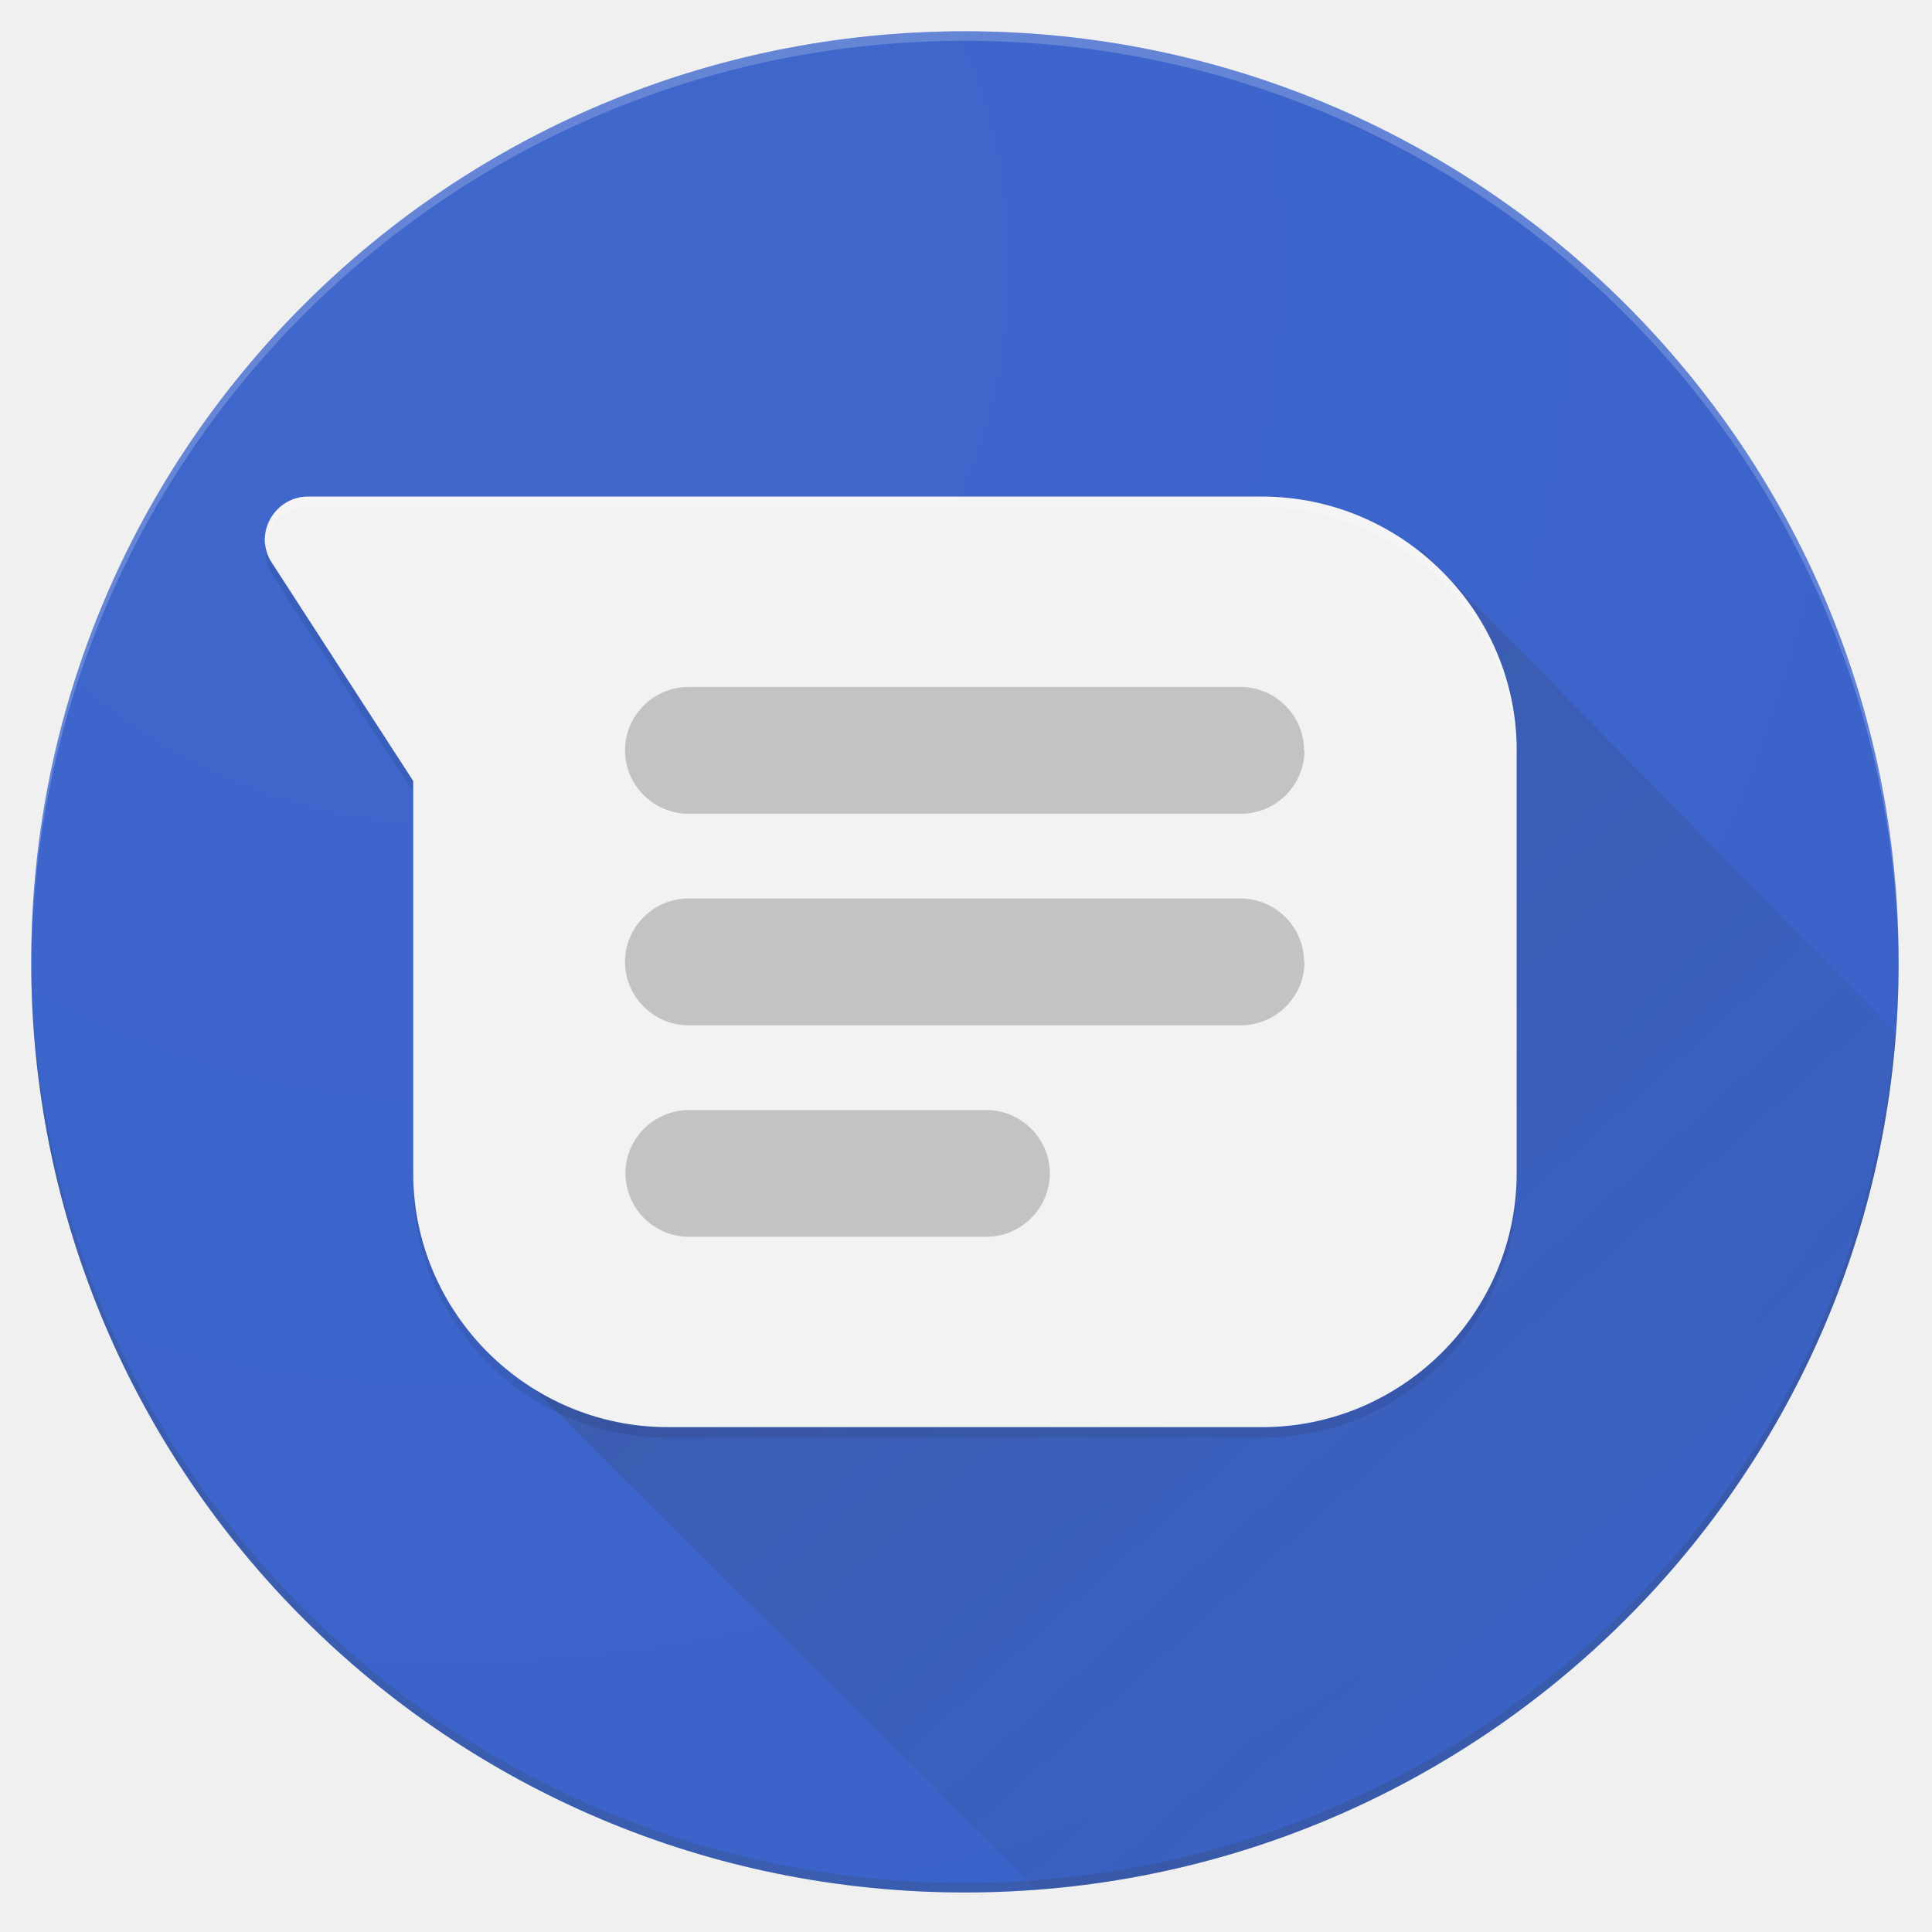
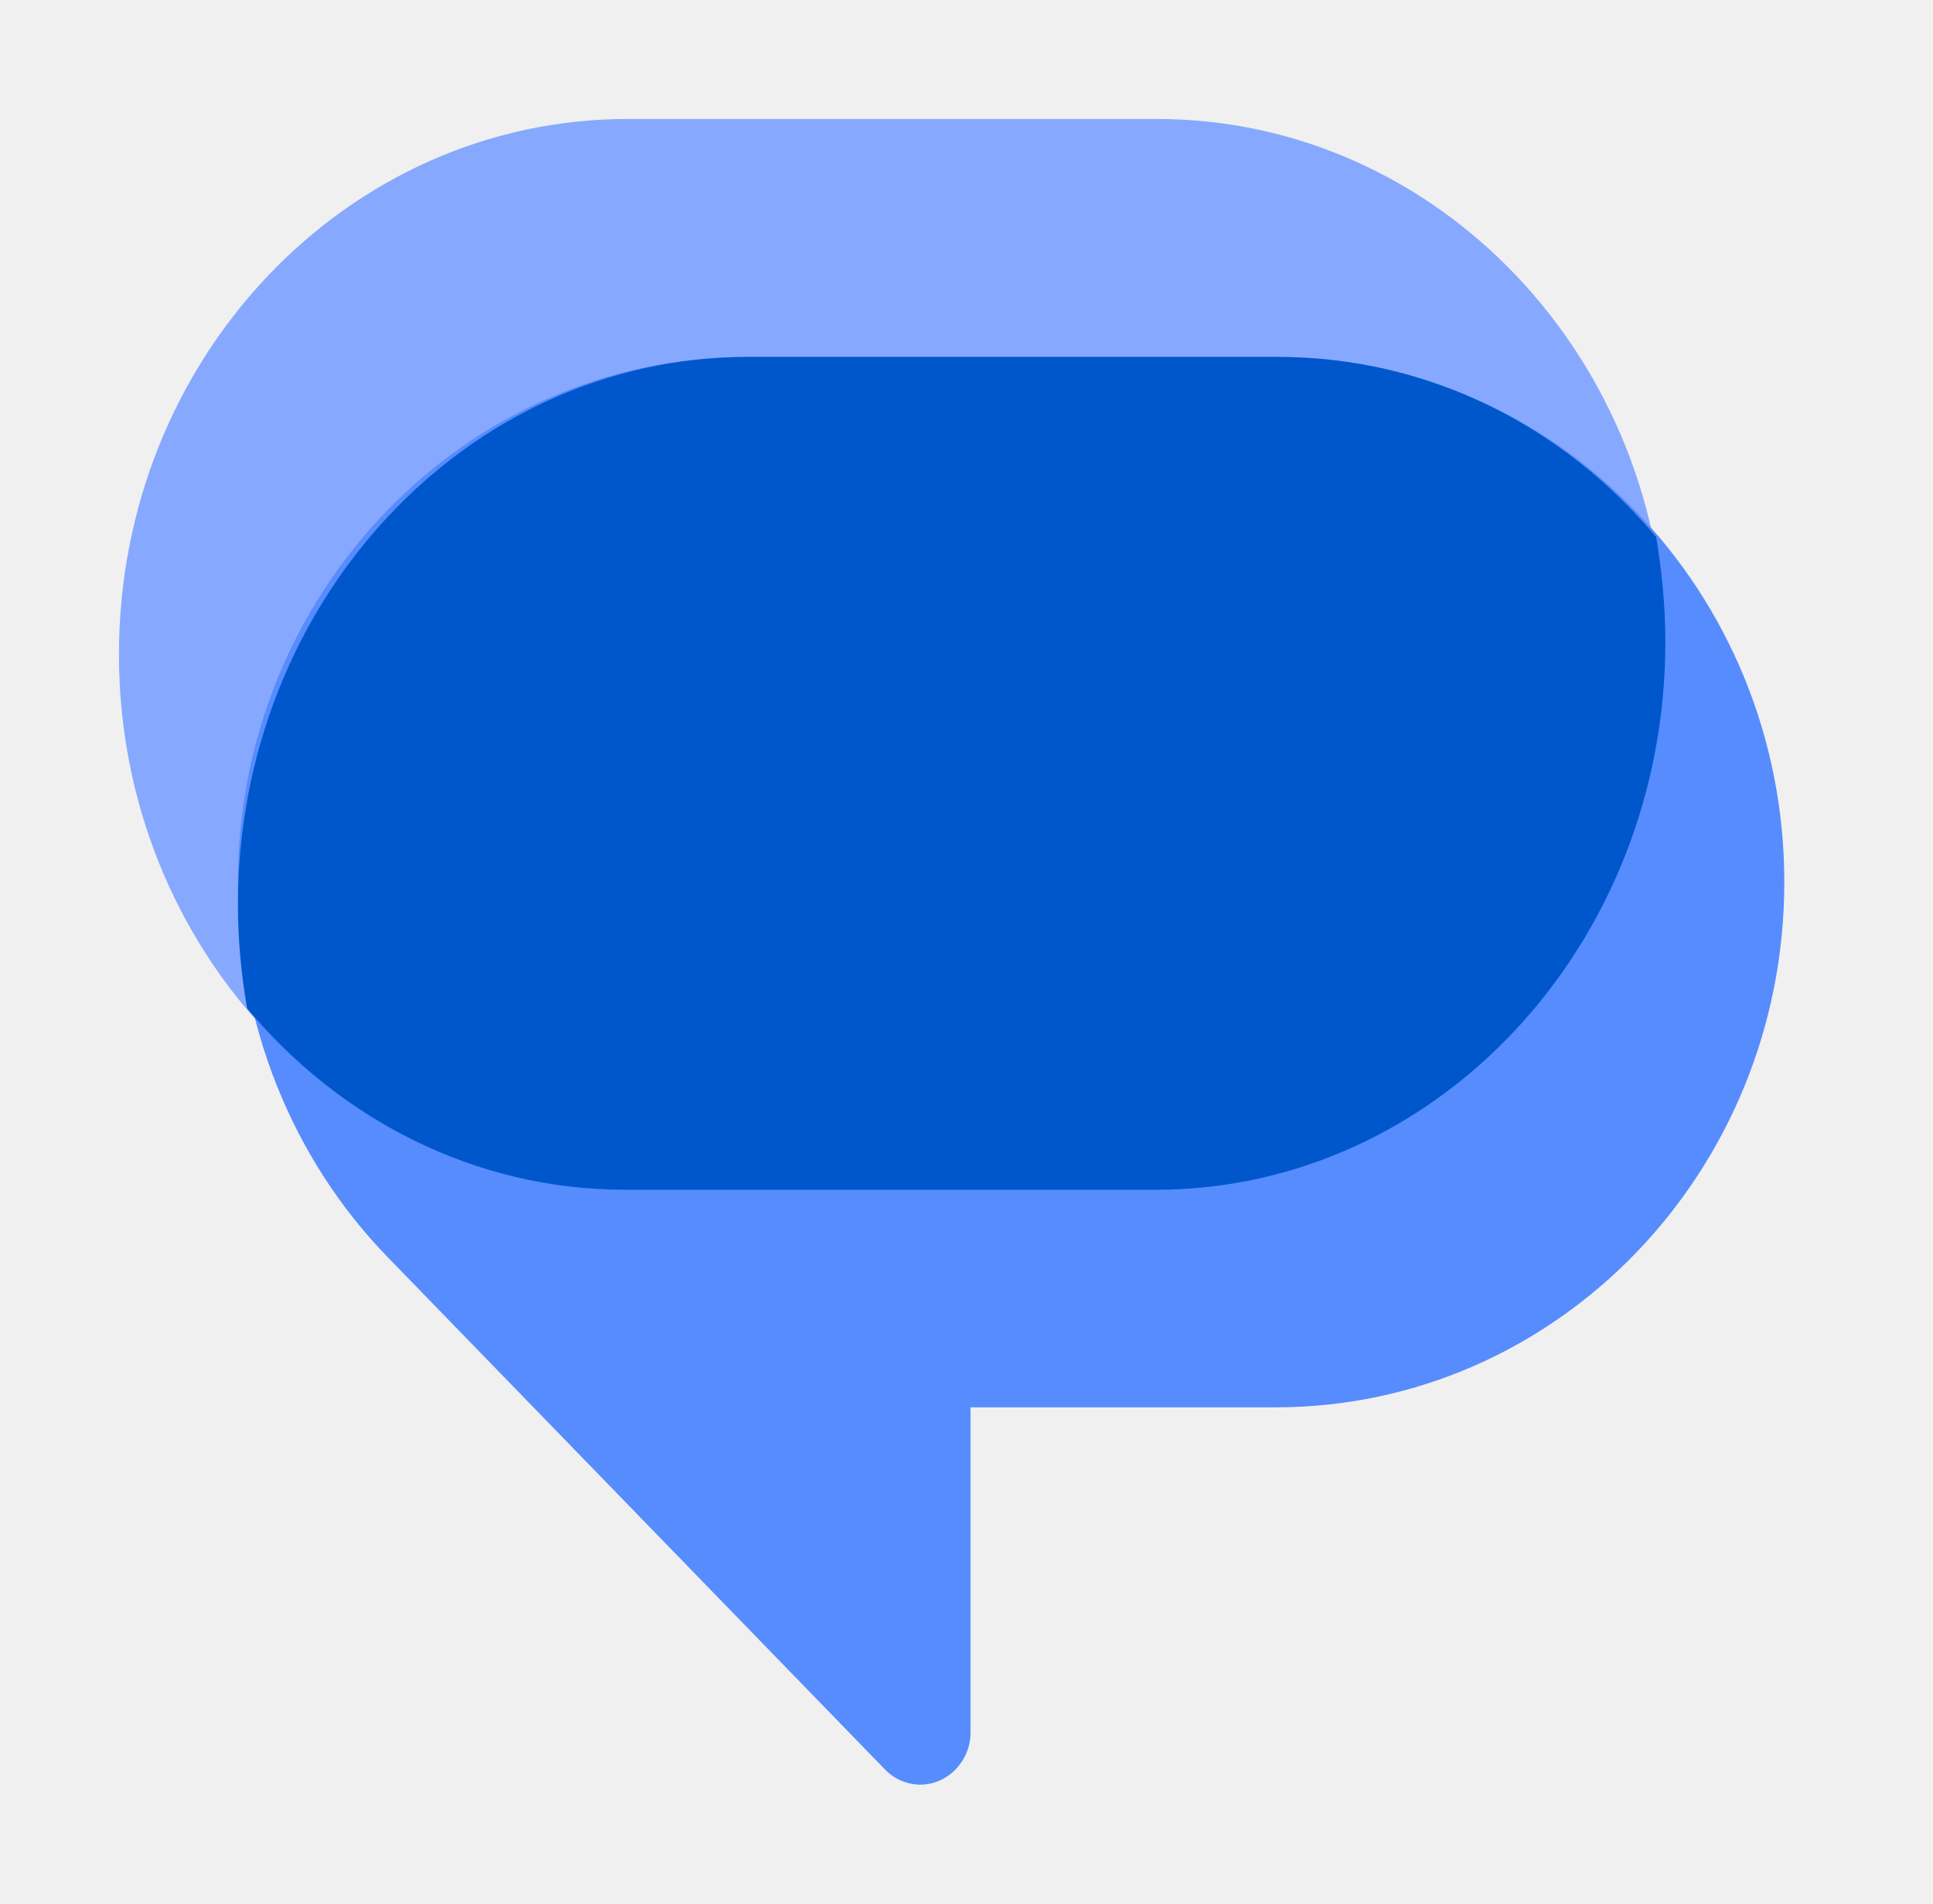
- <svg xmlns="http://www.w3.org/2000/svg" xmlns:xlink="http://www.w3.org/1999/xlink" width="36" height="36">
-   <defs>
-     <radialGradient id="d" gradientTransform="scale(.99664)" cx="22.727%" cy="13.068%" r="379.282%" fx="22.727%" fy="13.068%">
-       <stop stop-color="#fff" stop-opacity=".1" offset="0%" />
-       <stop stop-color="#fff" stop-opacity="0" offset="100%" />
-     </radialGradient>
-     <linearGradient id="b" x1="30.41%" y1="26.181%" x2="87.592%" y2="86.514%">
-       <stop stop-color="#262626" stop-opacity=".2" offset="0%" />
-       <stop stop-color="#262626" stop-opacity=".02" offset="100%" />
-     </linearGradient>
-     <ellipse id="a" cx="17.398" cy="17.34" rx="17.398" ry="17.34" />
-   </defs>
-   <g fill="none" fill-rule="evenodd">
-     <path d="M-1-1h38v38H-1z" />
-     <g transform="translate(.582 .583)">
-       <mask id="c" fill="#fff">
-         <use xlink:href="#a" />
-       </mask>
-       <use fill="#2a56c6" fill-rule="nonzero" xlink:href="#a" />
-       <path fill="url(#b)" fill-rule="nonzero" mask="url(&quot;#c&quot;)" d="M18.782 34.68 8.304 24.236 25.9 9.656l8.897 9.063v15.96" />
-       <g fill-opacity=".2" fill-rule="nonzero">
-         <path fill="#fff" d="M17.398.177c9.57 0 17.34 7.724 17.4 17.26v-.097c0-9.576-7.79-17.34-17.4-17.34C7.79 0 0 7.764 0 17.34v.098C.06 7.9 7.81.178 17.398.178z" />
-         <path fill="#263238" d="M17.398 34.502c9.57 0 17.34-7.724 17.4-17.26v.098c0 9.576-7.79 17.34-17.4 17.34C7.79 34.68 0 26.916 0 17.34v-.1c.06 9.538 7.81 17.262 17.398 17.262z" />
-       </g>
-       <path fill="#f1f1f1" fill-rule="nonzero" d="M22.934 8.67H5.16c-.632 0-1.028.71-.672 1.24l2.63 4.06v7.31c0 2.602 2.135 4.73 4.744 4.73h11.072c2.61 0 4.745-2.128 4.745-4.73V13.4c0-2.602-2.14-4.73-4.75-4.73z" />
-       <path opacity=".1" fill="#000" fill-rule="nonzero" d="m7.117 13.97-2.63-4.06a.532.532 0 0 1-.118-.334.9.9 0 0 0 .11.532l2.63 4.06v-.198zm15.817 12.04H11.862c-2.61 0-4.745-2.128-4.745-4.73v.198c0 2.6 2.136 4.73 4.745 4.73h11.072c2.61 0 4.745-2.13 4.745-4.73v-.197c0 2.61-2.14 4.73-4.75 4.73z" />
-       <path opacity=".2" fill="#fff" fill-rule="nonzero" d="M22.934 8.67H5.16a.811.811 0 0 0-.81.906c.06-.374.375-.71.81-.71h17.774c2.61 0 4.745 2.13 4.745 4.73V13.4c0-2.602-2.14-4.73-4.75-4.73z" />
-       <path fill="#bdbdbd" fill-rule="nonzero" d="M23.725 17.34c0 .65-.534 1.182-1.186 1.182H12.25a1.187 1.187 0 0 1-1.186-1.182c0-.65.533-1.182 1.186-1.182h10.28c.653 0 1.187.532 1.187 1.182zm-4.745 3.94c0 .65-.534 1.183-1.186 1.183h-5.536a1.187 1.187 0 0 1-1.186-1.182c0-.65.533-1.18 1.186-1.18h5.536c.652 0 1.186.53 1.186 1.18zm4.745-7.88c0 .65-.534 1.18-1.186 1.18H12.25c-.653 0-1.186-.53-1.186-1.18 0-.65.533-1.183 1.186-1.183h10.28c.653 0 1.187.532 1.187 1.182z" />
-       <ellipse fill="url(#d)" fill-rule="nonzero" cx="17.398" cy="17.34" rx="17.398" ry="17.34" />
-     </g>
-   </g>
+ <svg xmlns="http://www.w3.org/2000/svg" viewBox="0 0 65 64" fill="none" width="65" height="64">
+   <path d="M21.103 40C11.648 40 4 31.932 4 22S11.648 4 21.103 4h17.794C48.352 4 56 12.068 56 22s-7.648 18-17.103 18H21.103Z" fill="#86A9FF" />
+   <path d="M32.636 47.274V58.25c0 .955-.769 1.75-1.691 1.75a1.66 1.66 0 0 1-1.192-.517l-16.68-17.18C9.806 38.963 8 34.39 8 29.657 8 19.914 15.648 12 25.103 12h17.794C52.352 12 60 19.914 60 29.657s-7.648 17.657-17.103 17.657H32.636v-.04Z" fill="#578CFF" />
+   <path d="M21.02 40h17.837C48.334 40 56 31.745 56 21.582c0-1.203-.116-2.364-.308-3.526C52.572 14.323 48.026 12 42.979 12H25.143C15.666 12 8 20.255 8 30.418c0 1.203.116 2.364.308 3.484C11.428 37.635 15.974 40 21.021 40Z" fill="#0057CC" />
</svg>
